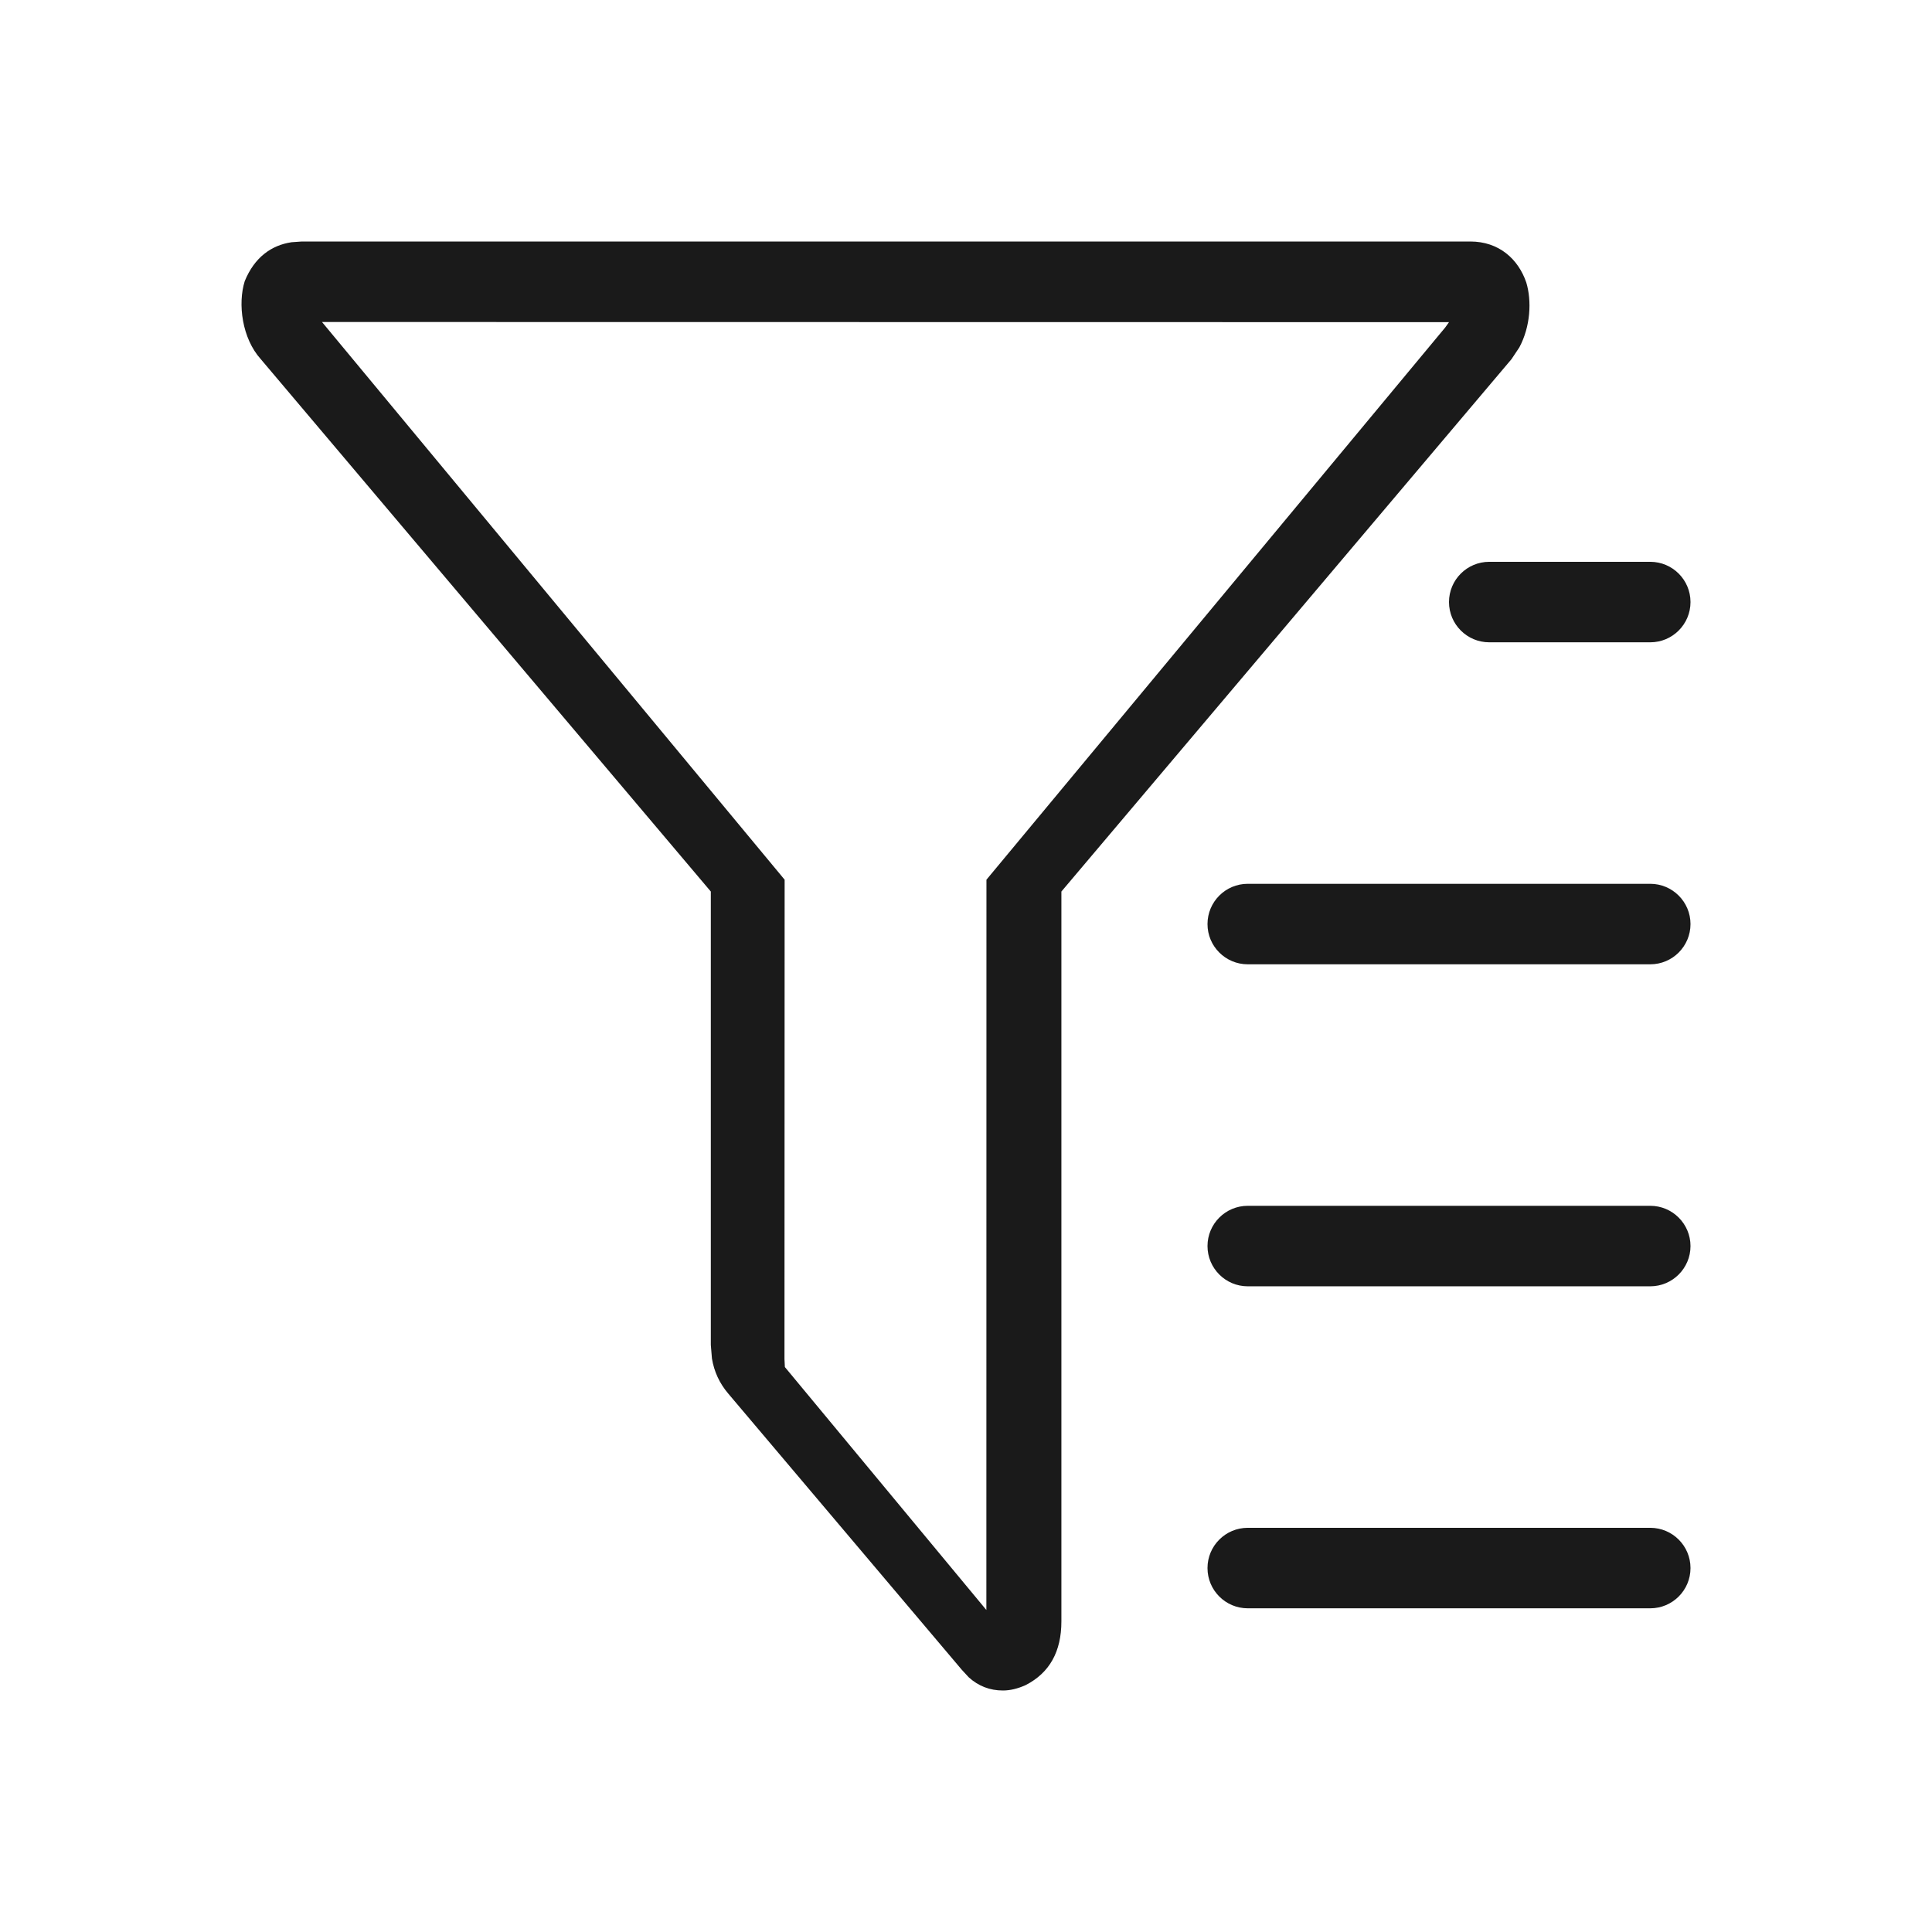
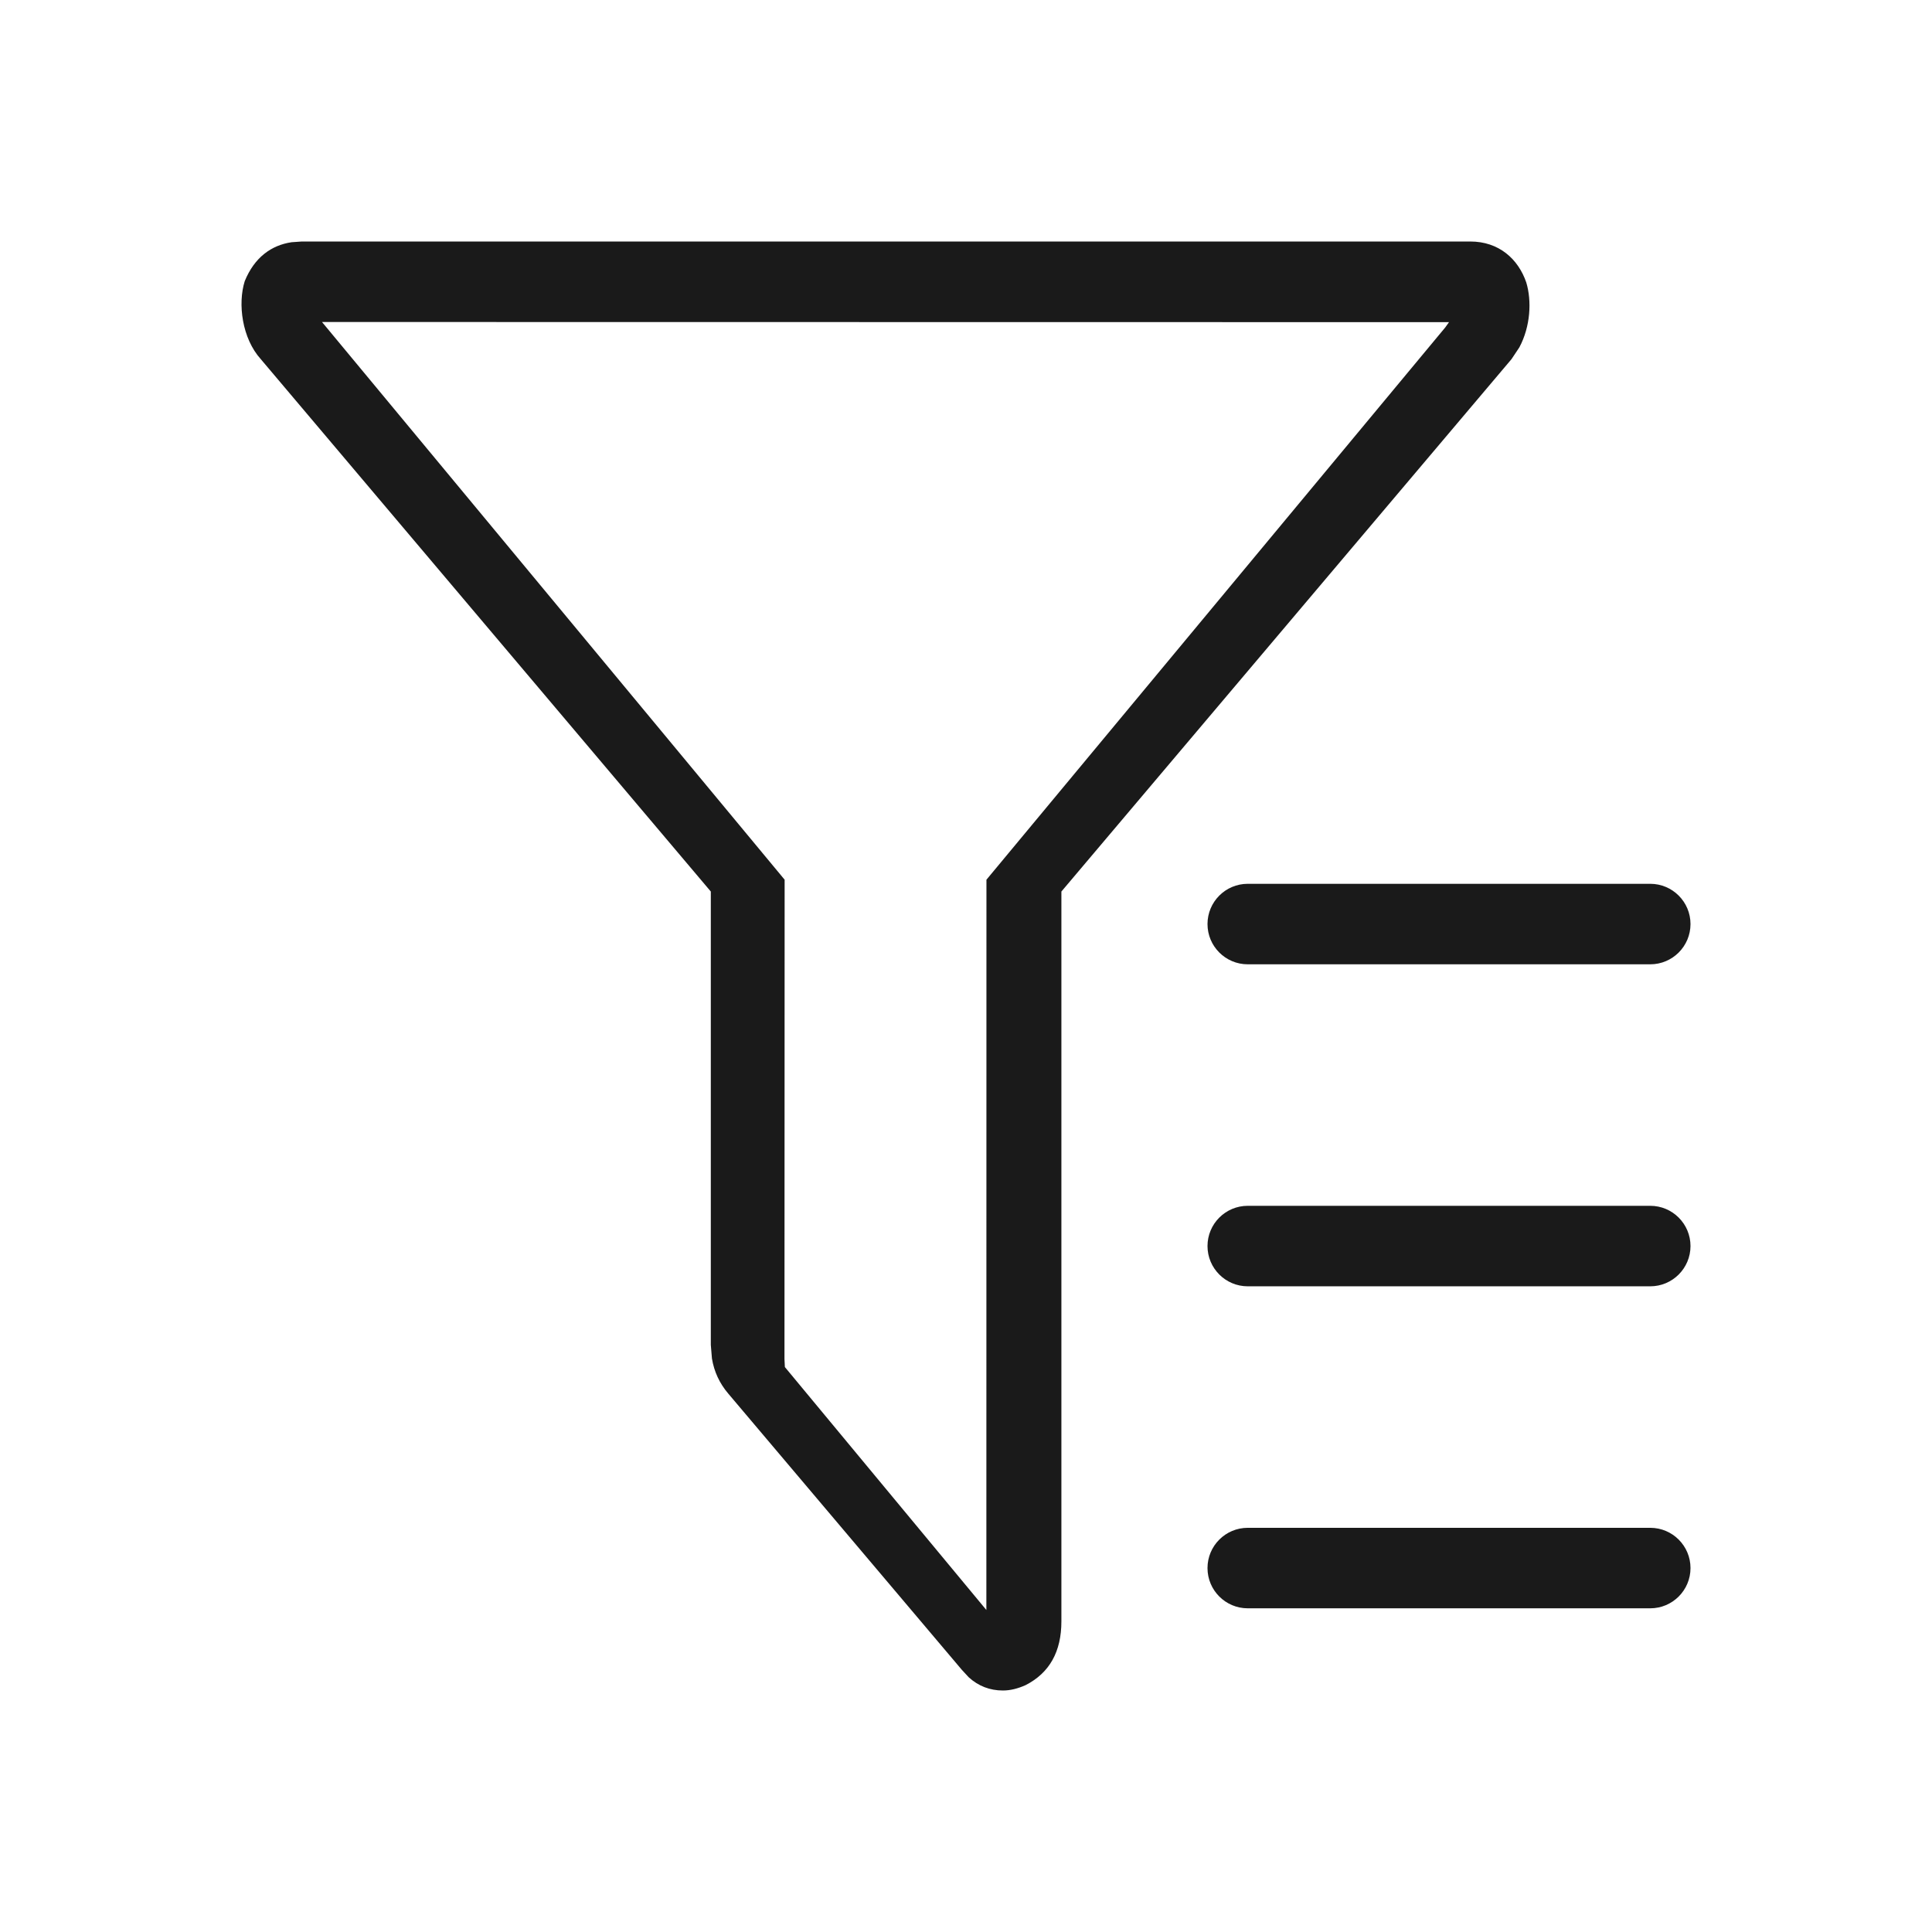
<svg xmlns="http://www.w3.org/2000/svg" width="24px" height="24px" viewBox="0 0 24 24" version="1.1">
  <g id="Component-/-icon-/-24px-/-filter_and_-list" stroke="none" stroke-width="1" fill="none" fill-rule="evenodd">
-     <path d="M18.264,3 C18.62,3 18.86,3.217 18.96,3.509 C19.029,3.738 19.013,4.055 18.874,4.315 L18.776,4.462 L13.185,11.075 L13.185,20.141 C13.185,20.517 13.038,20.78 12.743,20.932 C12.644,20.977 12.549,21 12.459,21 C12.296,21 12.154,20.945 12.034,20.836 L11.949,20.744 L9.046,17.311 C8.938,17.184 8.871,17.039 8.844,16.876 L8.83,16.707 L8.83,11.075 L3.24,4.462 C3.006,4.203 2.952,3.774 3.04,3.493 C3.161,3.196 3.372,3.046 3.622,3.009 L3.75,3 L18.264,3 Z M4,4 L9.747,10.928 L9.745,16.883 L9.75,16.982 L12.253,20 L12.254,10.928 L17.953,4.068 L18,4.002 L4,4 Z M20.5,18.979 C20.776,18.979 21,19.203 21,19.479 C21,19.755 20.776,19.979 20.5,19.979 L15.5,19.979 C15.224,19.979 15,19.755 15,19.479 C15,19.203 15.224,18.979 15.5,18.979 L20.5,18.979 Z M20.5,14.979 C20.776,14.979 21,15.203 21,15.479 C21,15.755 20.776,15.979 20.5,15.979 L15.5,15.979 C15.224,15.979 15,15.755 15,15.479 C15,15.203 15.224,14.979 15.5,14.979 L20.5,14.979 Z M20.5,10.979 C20.776,10.979 21,11.203 21,11.479 C21,11.755 20.776,11.979 20.5,11.979 L15.5,11.979 C15.224,11.979 15,11.755 15,11.479 C15,11.203 15.224,10.979 15.5,10.979 L20.5,10.979 Z M20.5,6.979 C20.776,6.979 21,7.203 21,7.479 C21,7.755 20.776,7.979 20.5,7.979 L18.5,7.979 C18.224,7.979 18,7.755 18,7.479 C18,7.203 18.224,6.979 18.5,6.979 L20.5,6.979 Z" id="Combined-Shape" fill="#1A1A1A" />
+     <path d="M18.264,3 C18.62,3 18.86,3.217 18.96,3.509 C19.029,3.738 19.013,4.055 18.874,4.315 L18.776,4.462 L13.185,11.075 L13.185,20.141 C13.185,20.517 13.038,20.78 12.743,20.932 C12.644,20.977 12.549,21 12.459,21 C12.296,21 12.154,20.945 12.034,20.836 L11.949,20.744 L9.046,17.311 C8.938,17.184 8.871,17.039 8.844,16.876 L8.83,16.707 L8.83,11.075 L3.24,4.462 C3.006,4.203 2.952,3.774 3.04,3.493 C3.161,3.196 3.372,3.046 3.622,3.009 L3.75,3 L18.264,3 Z M4,4 L9.747,10.928 L9.745,16.883 L9.75,16.982 L12.253,20 L12.254,10.928 L17.953,4.068 L18,4.002 L4,4 Z M20.5,18.979 C20.776,18.979 21,19.203 21,19.479 C21,19.755 20.776,19.979 20.5,19.979 L15.5,19.979 C15.224,19.979 15,19.755 15,19.479 C15,19.203 15.224,18.979 15.5,18.979 L20.5,18.979 Z M20.5,14.979 C20.776,14.979 21,15.203 21,15.479 C21,15.755 20.776,15.979 20.5,15.979 L15.5,15.979 C15.224,15.979 15,15.755 15,15.479 C15,15.203 15.224,14.979 15.5,14.979 L20.5,14.979 Z M20.5,10.979 C20.776,10.979 21,11.203 21,11.479 C21,11.755 20.776,11.979 20.5,11.979 L15.5,11.979 C15.224,11.979 15,11.755 15,11.479 C15,11.203 15.224,10.979 15.5,10.979 L20.5,10.979 Z" id="Combined-Shape" fill="#1A1A1A" />
  </g>
</svg>
